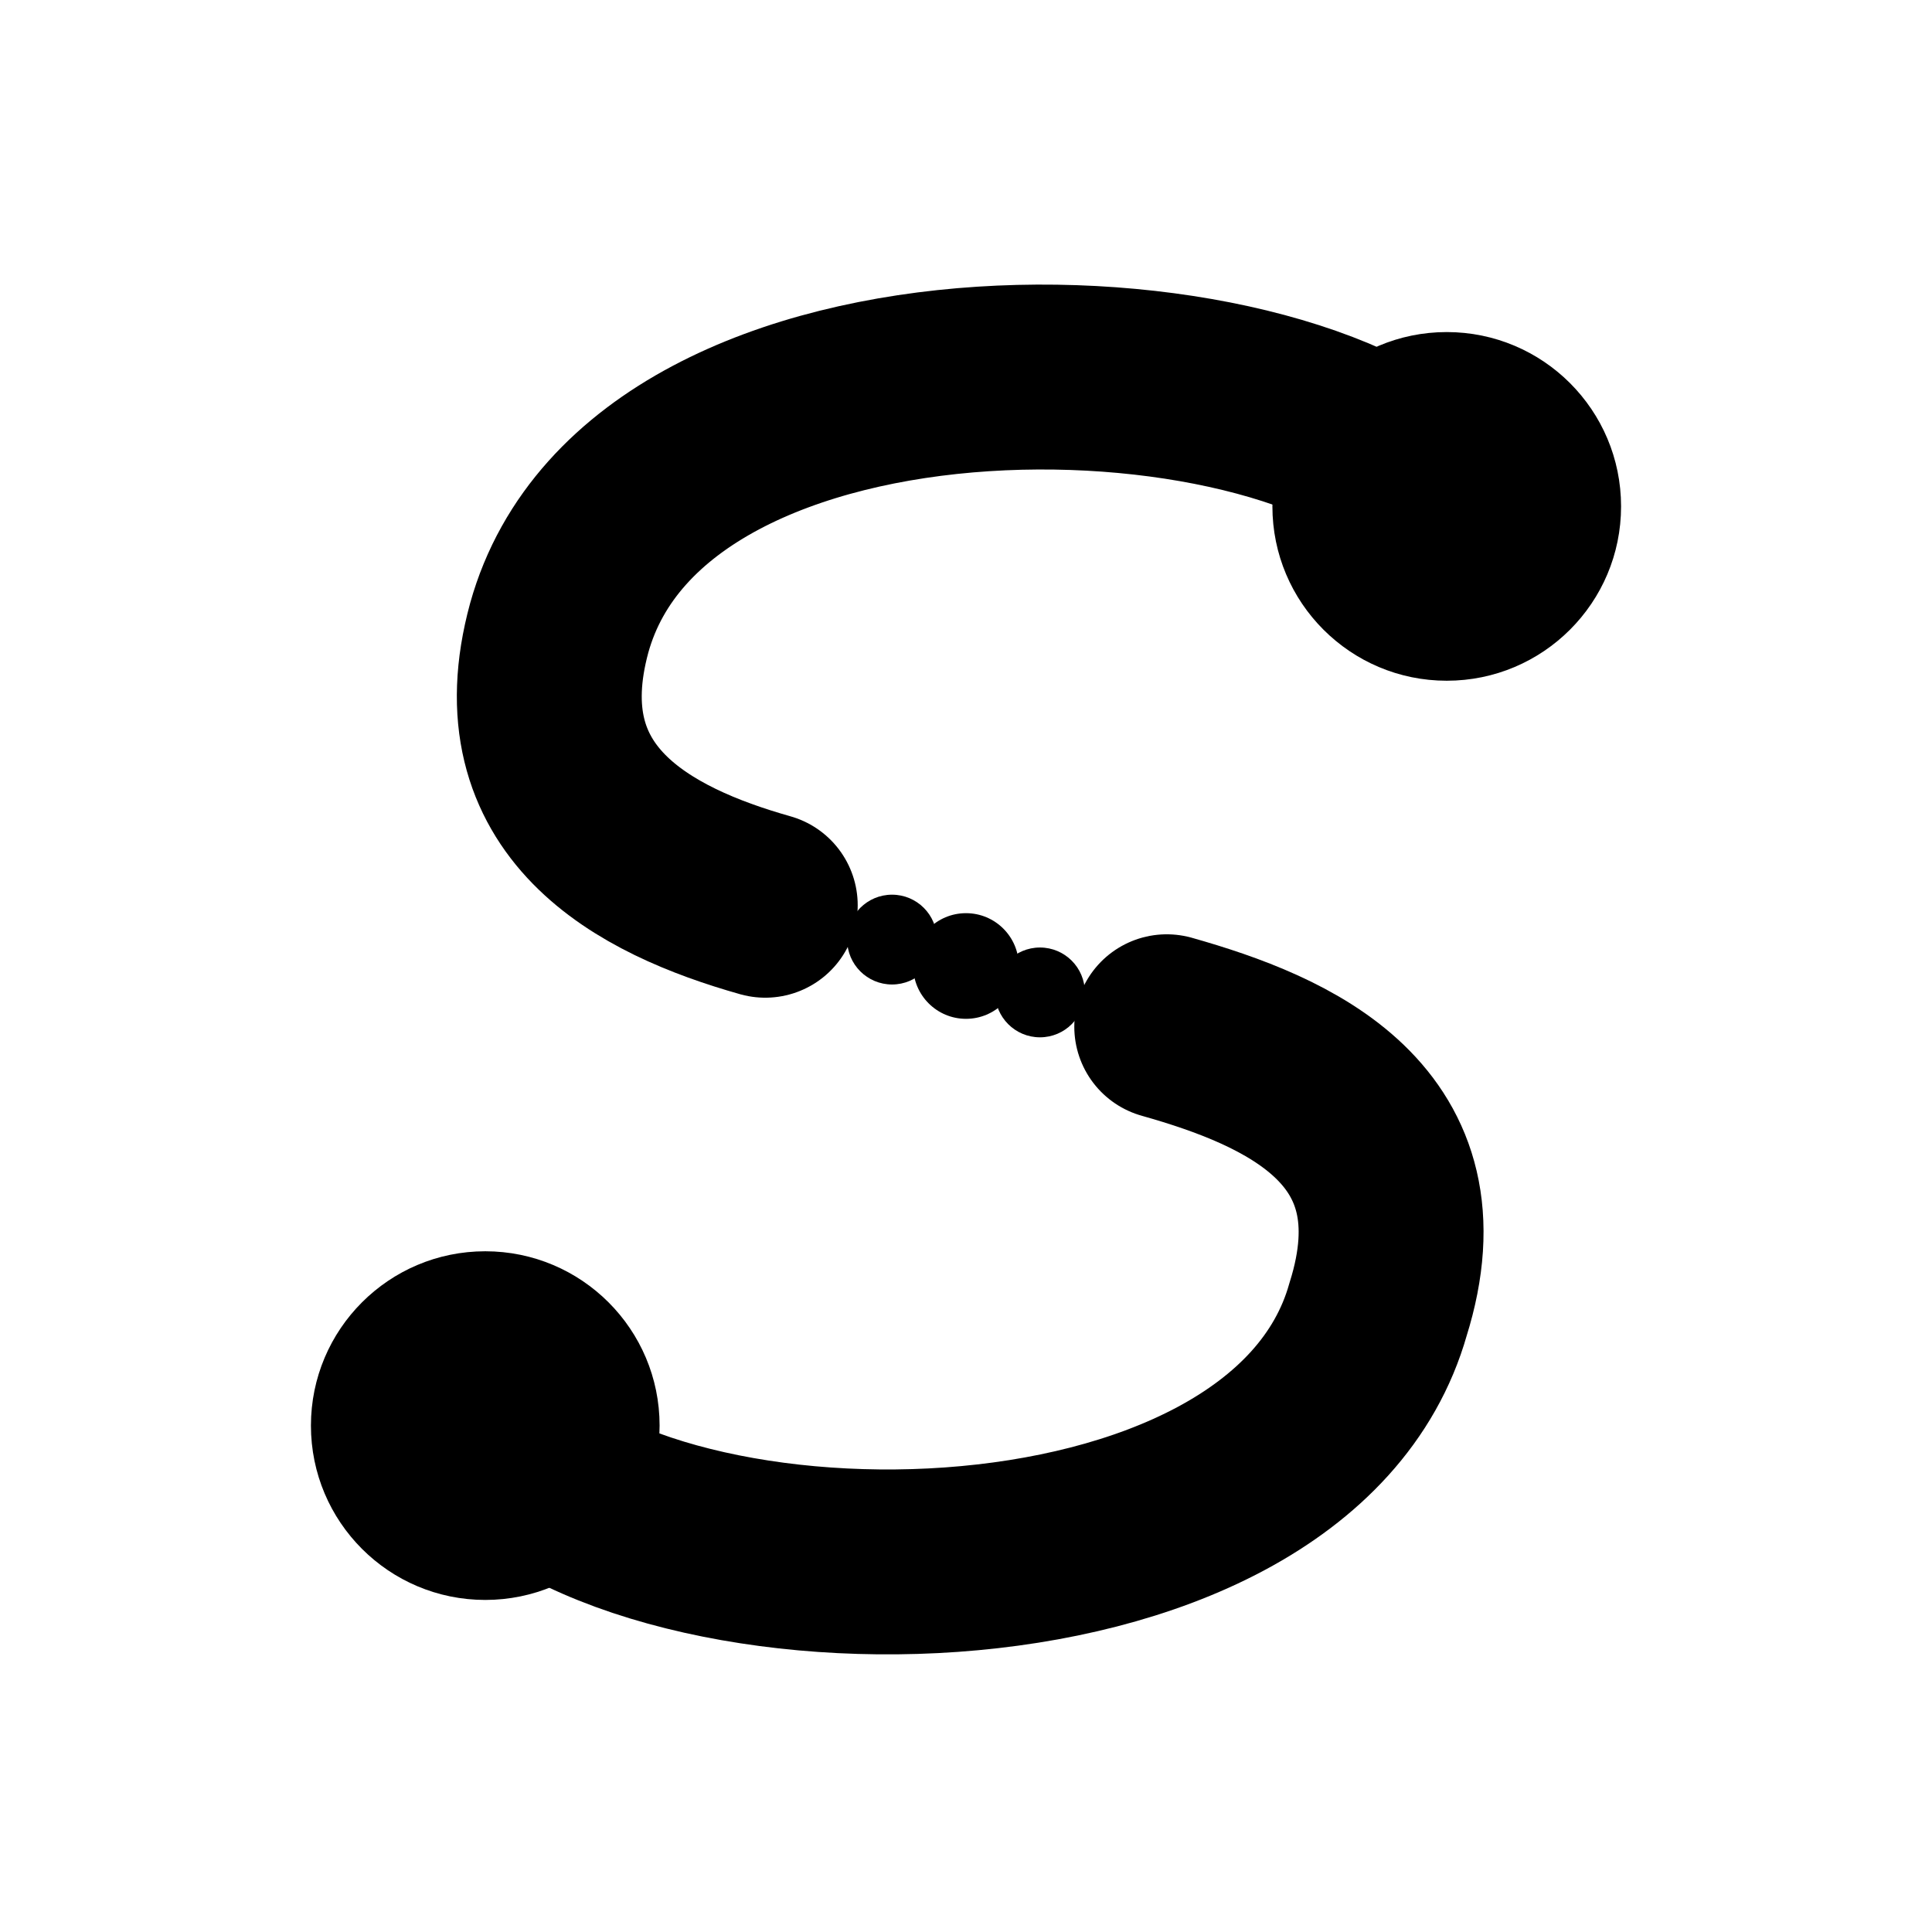
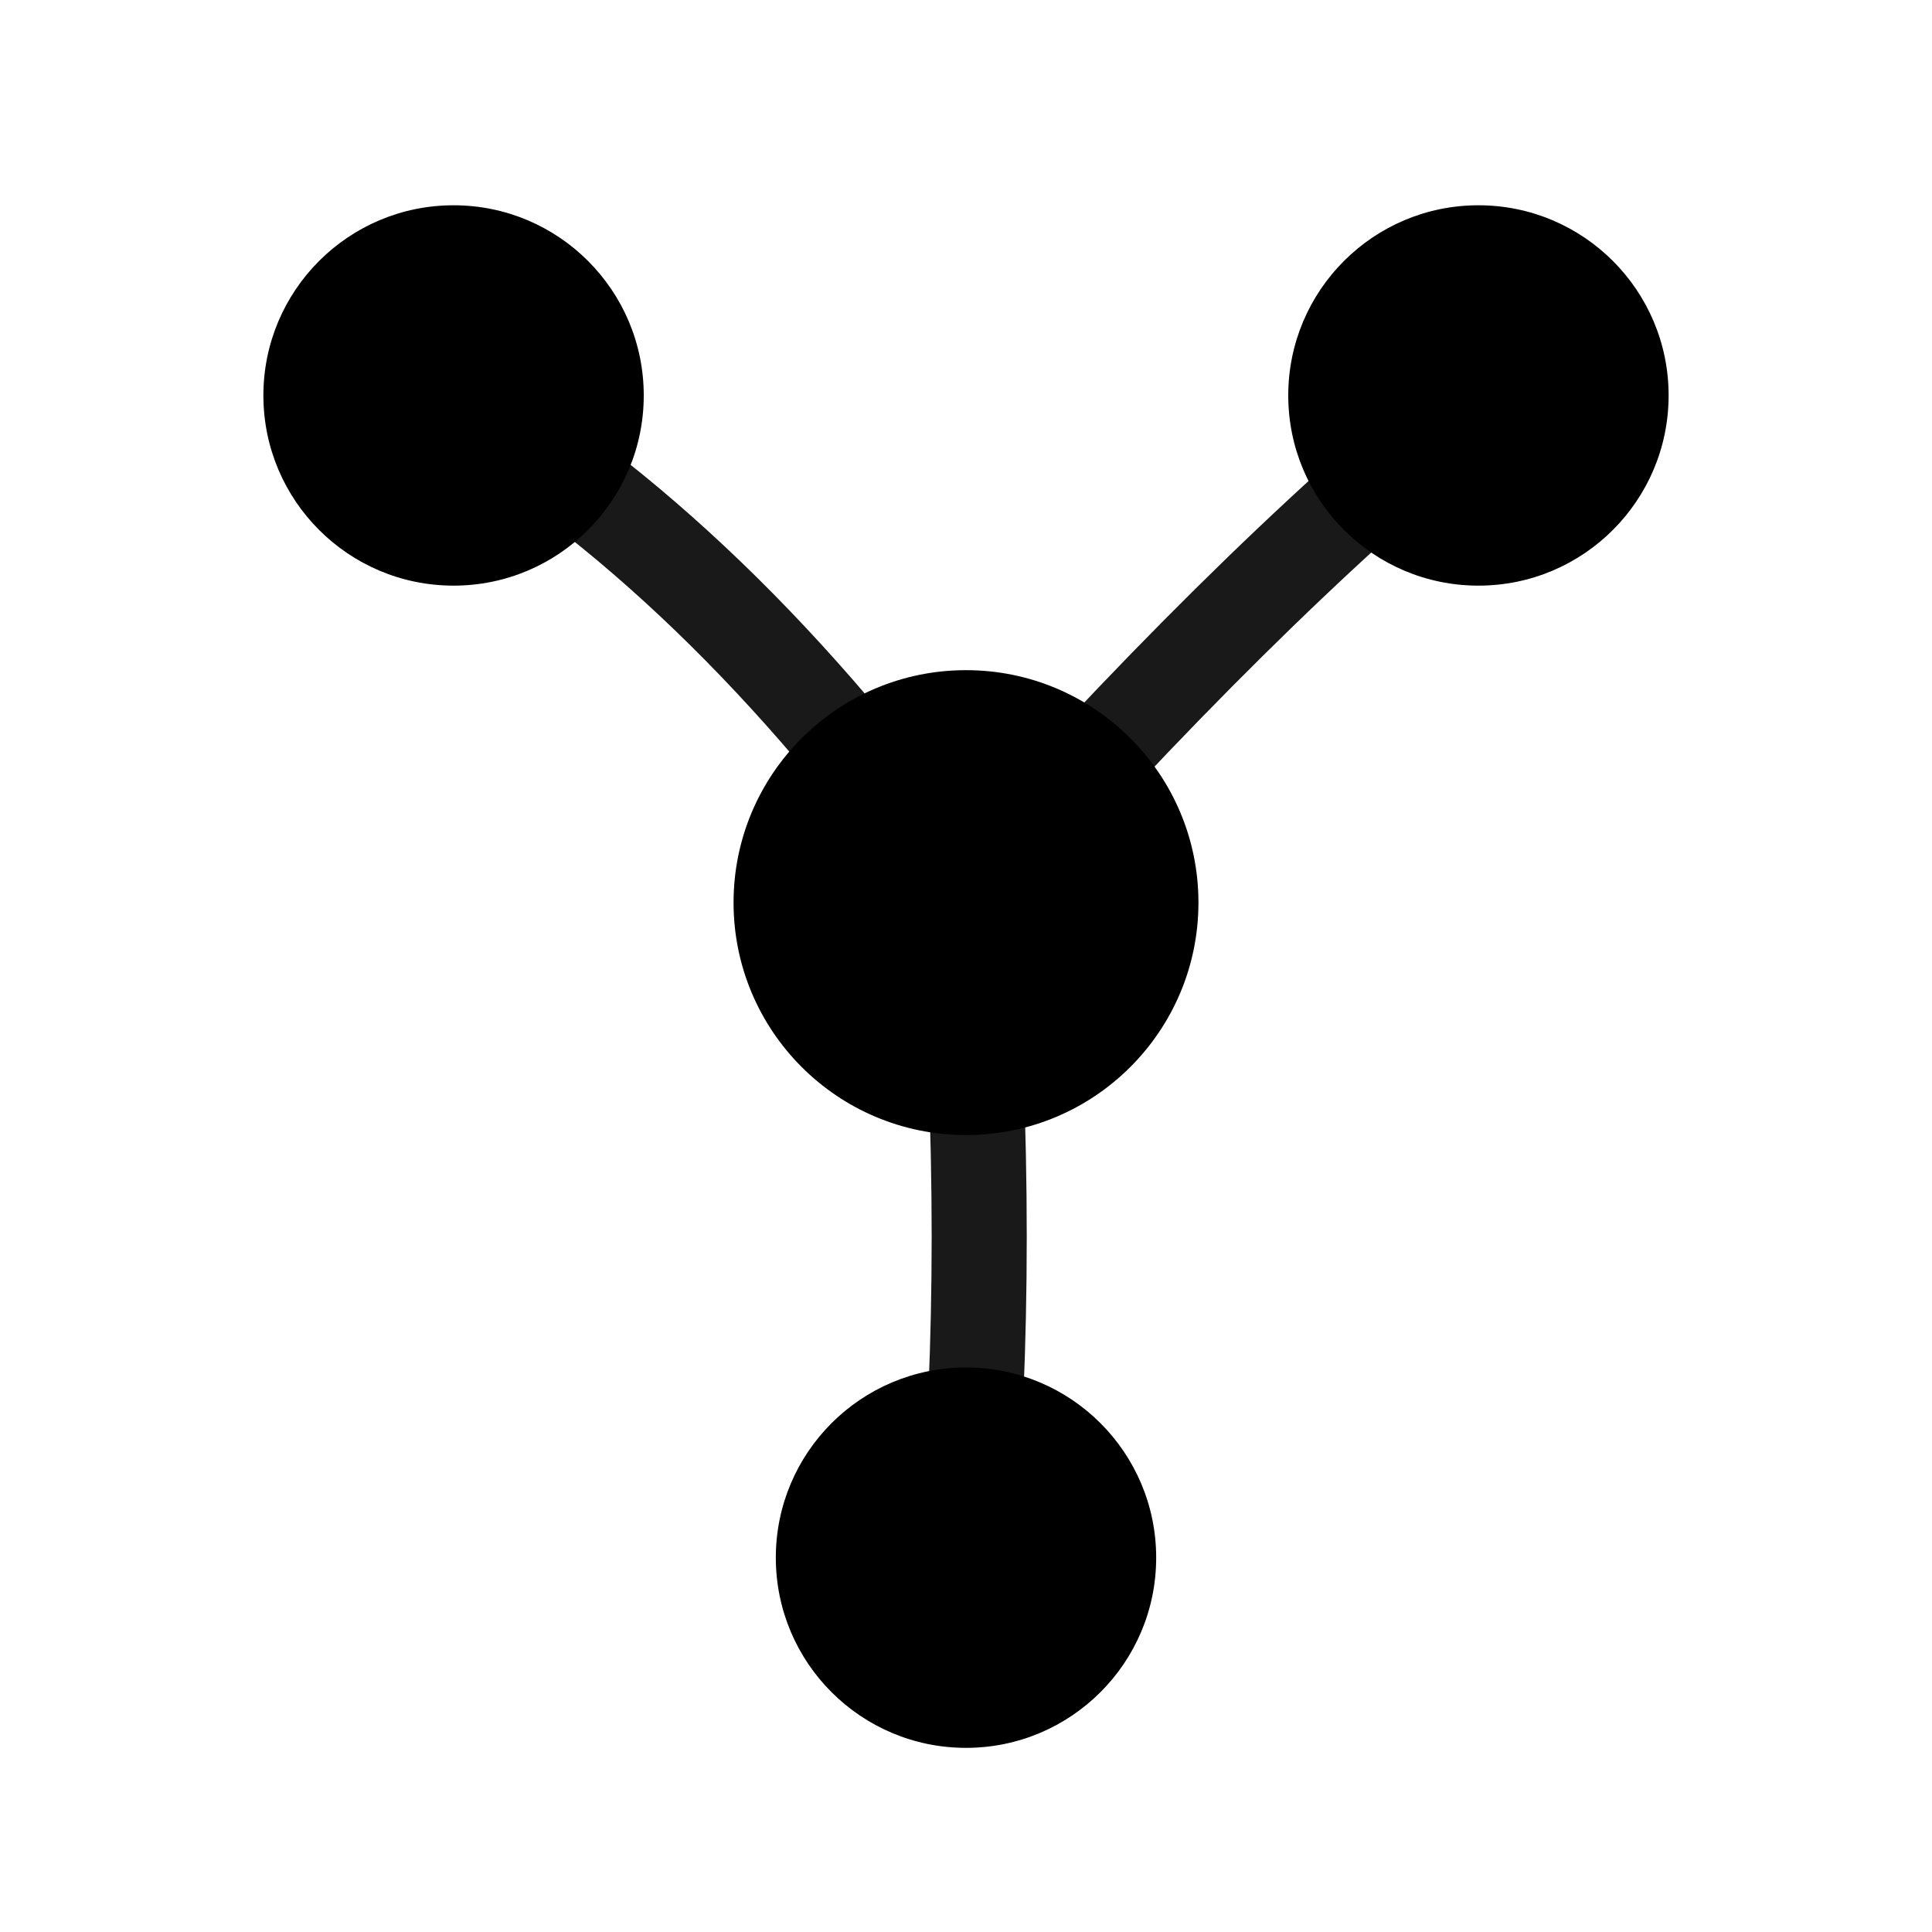
<svg xmlns="http://www.w3.org/2000/svg" viewBox="0 0 1024 1024" width="1024" height="1024">
  <g opacity="1">
    <g transform="translate(512 512) scale(1.4) translate(-512 -512)">
      <g id="mark">
-         <g stroke="#000000" stroke-width="70" stroke-linecap="round" fill="none">
-           <path d="M694 338 C 640 270 392 262 358 384 C 340 450 390 476 436 489" />
-           <path d="M588 535 C 634 548 690 572 668 642 C 634 762 384 760 330 686" />
+         <g stroke="#000000" stroke-width="36" stroke-linecap="round" fill="none" opacity="0.9">
+           <path d="M512 488 Q 424 362 322 300" />
+           <path d="M512 488 Q 616 370 702 300" />
+           <path d="M512 488 Q 522 620 512 730" />
        </g>
-         <circle cx="484" cy="502" r="17" fill="#000000" />
-         <circle cx="512" cy="512" r="20" fill="#000000" />
-         <circle cx="540" cy="522" r="17" fill="#000000" />
-         <circle cx="694" cy="338" r="66" fill="#000000" />
-         <circle cx="330" cy="686" r="66" fill="#000000" />
+         <circle cx="512" cy="488" r="88" fill="#000000" />
+         <circle cx="318" cy="296" r="72" fill="#000000" />
+         <circle cx="706" cy="296" r="72" fill="#000000" />
+         <circle cx="512" cy="736" r="72" fill="#000000" />
      </g>
    </g>
  </g>
</svg>
